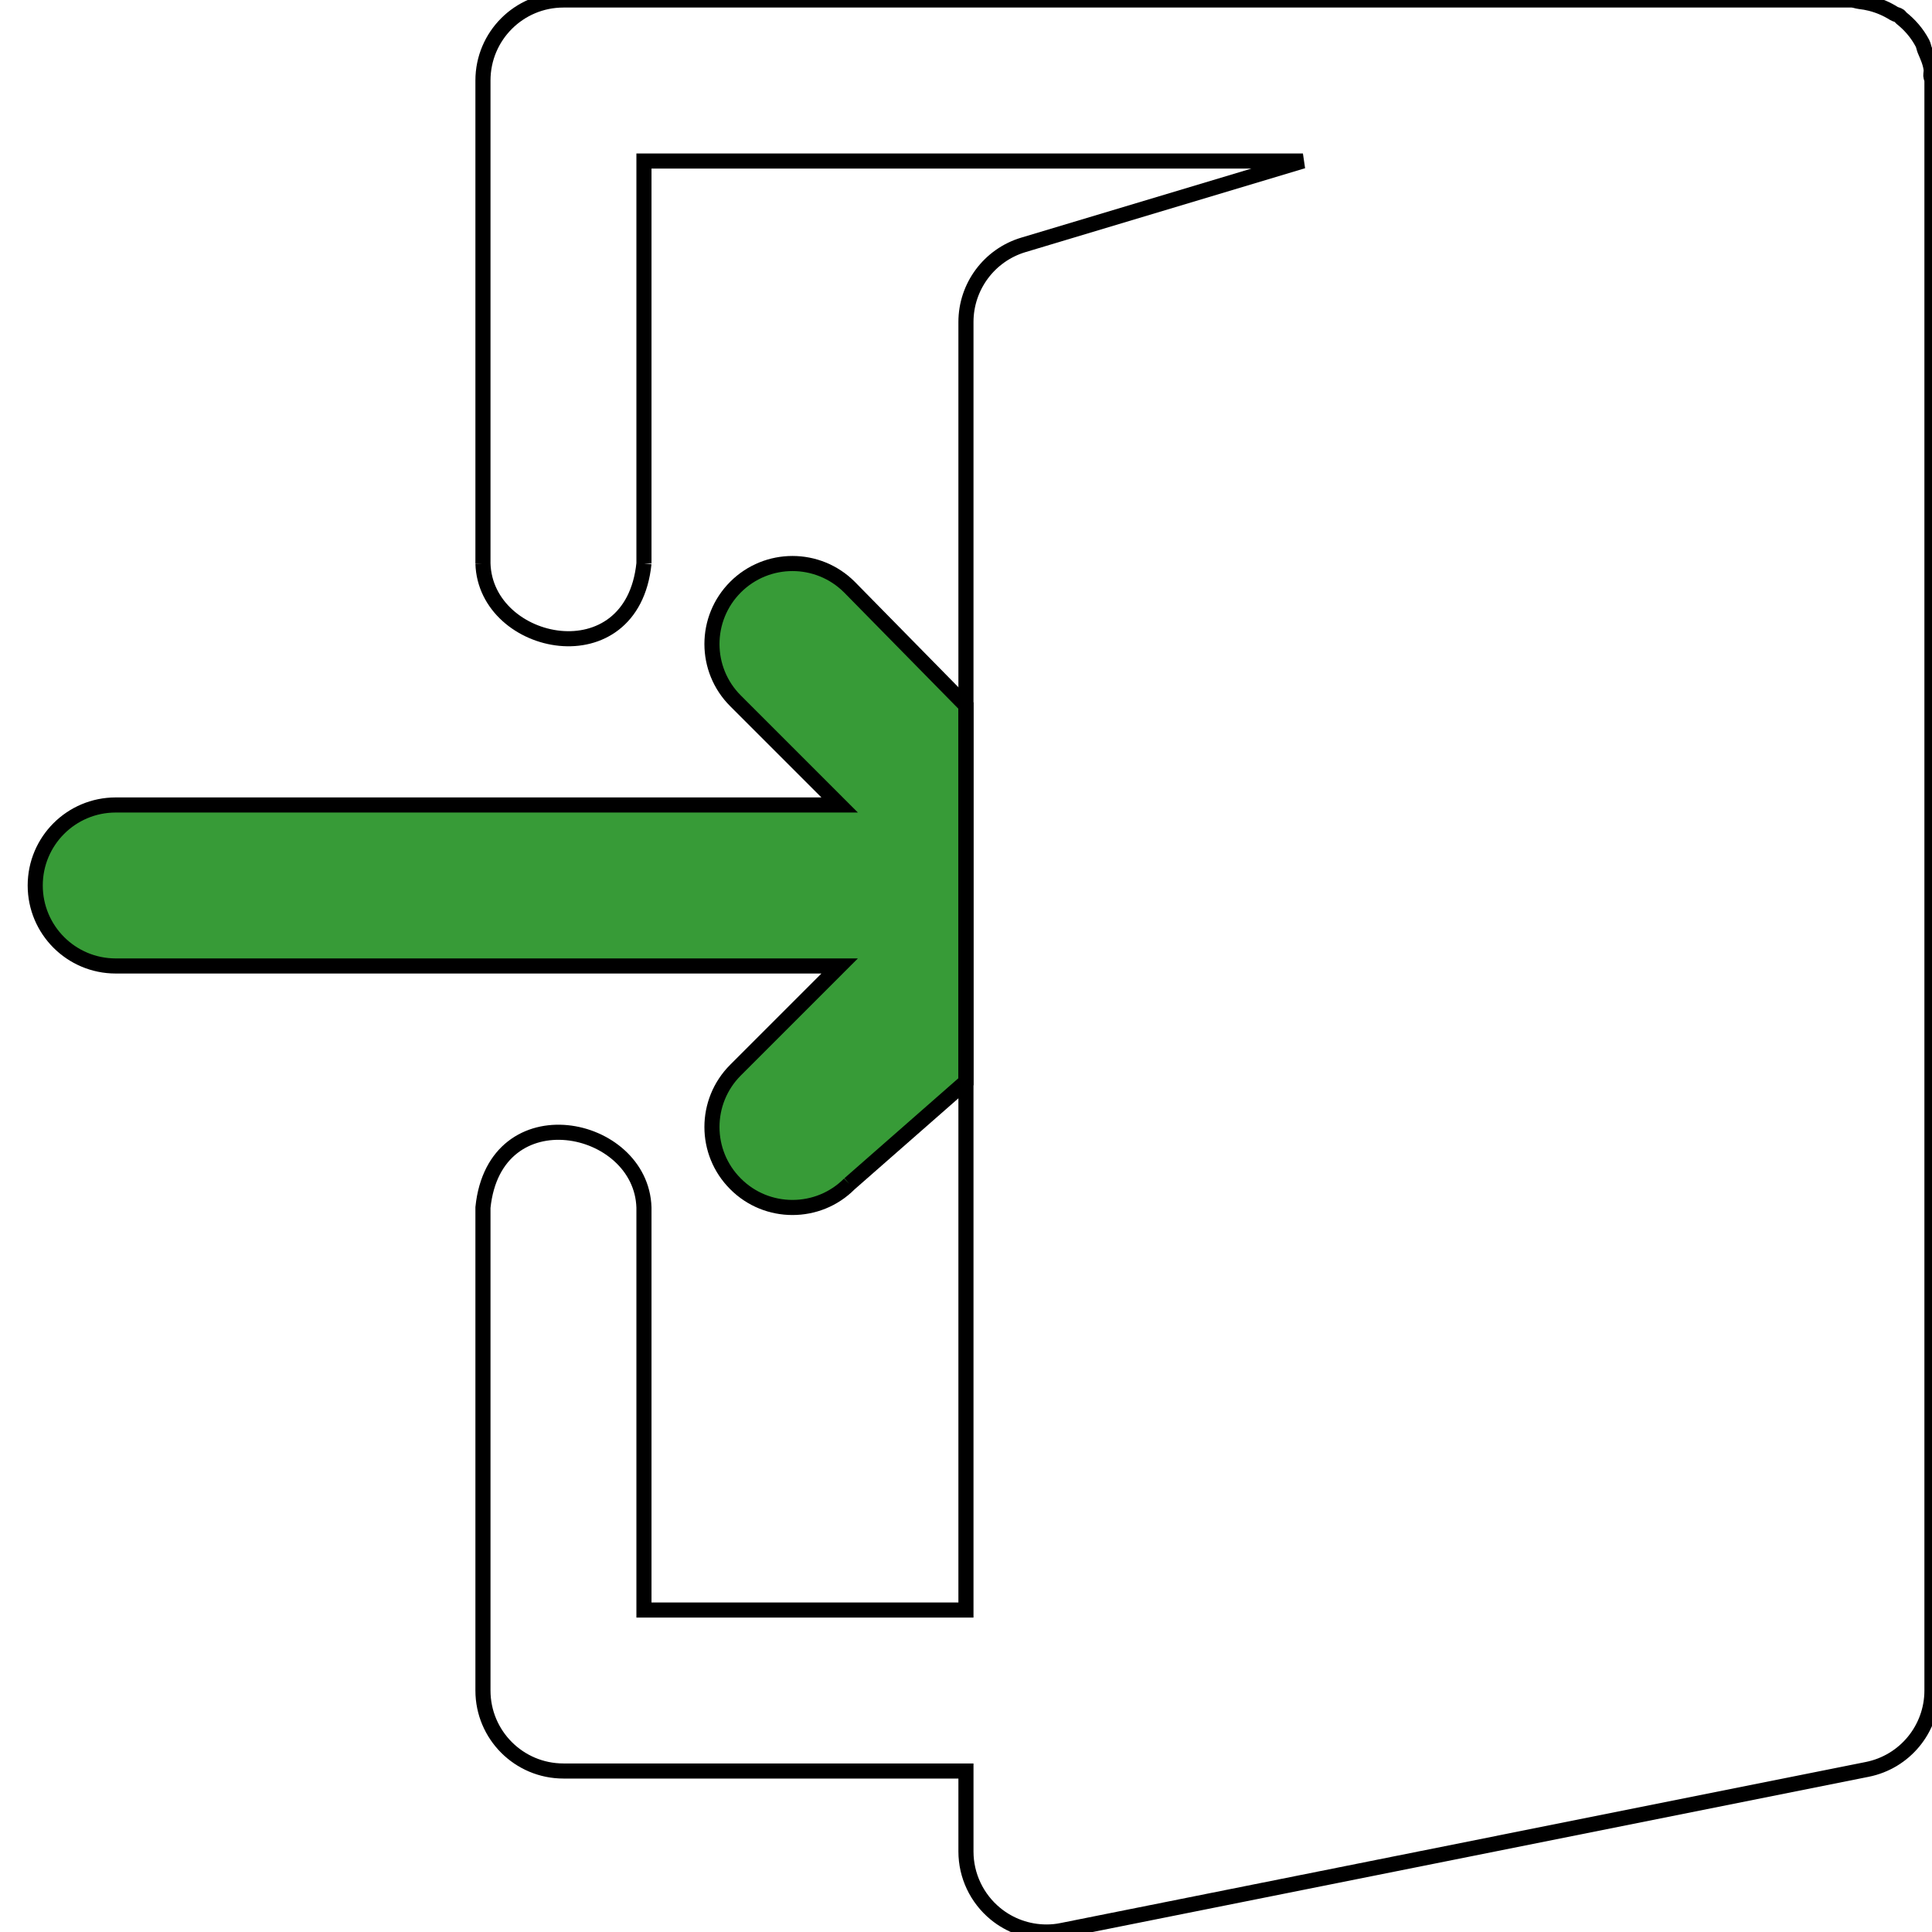
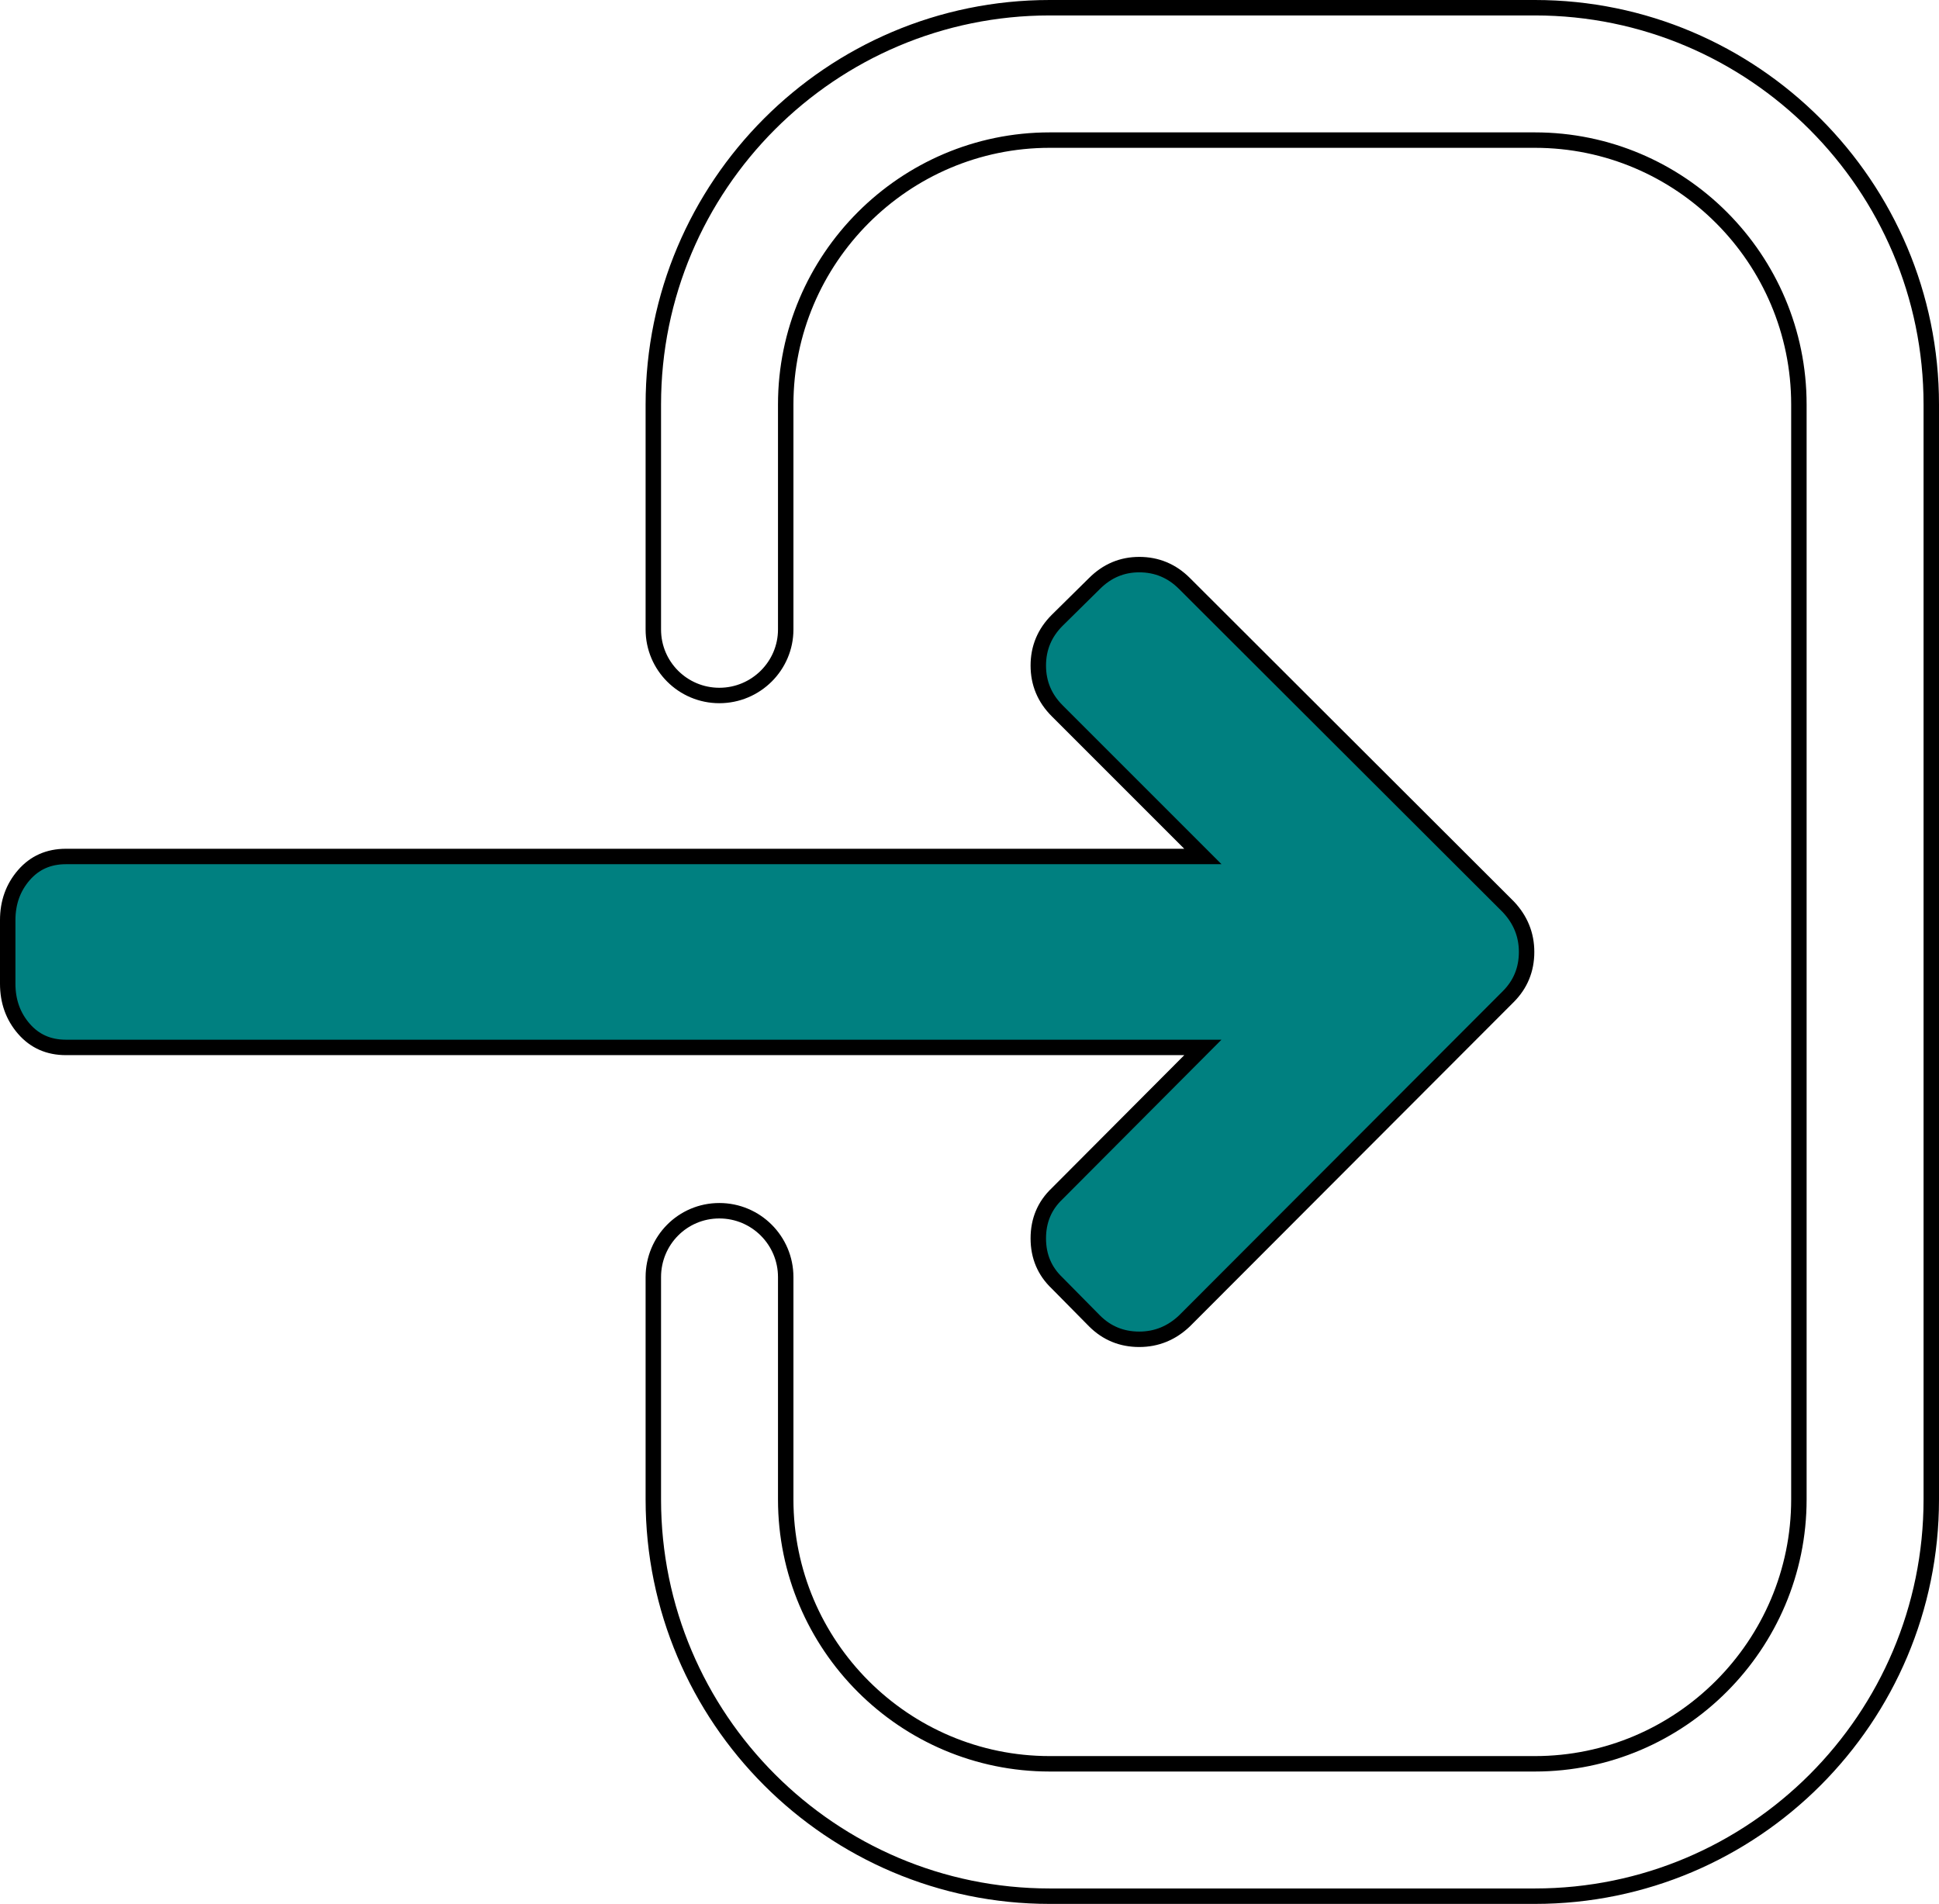
- <svg xmlns="http://www.w3.org/2000/svg" version="1.1" id="Capa_1" x="0px" y="0px" viewBox="0 0 512 512" style="enable-background:new 0 0 512 512;" xml:space="preserve" width="512px" height="512px">
-   <defs id="defs45" />
-   <g id="g3" transform="matrix(-1,0,0,1,512.0005,0)">
-     <path d="m 286.904,313.743 -30.894,-27.098 0,-99.63 30.894,-31.437 c 8.341,-8.32 21.824,-8.32 30.165,0 8.341,8.341 8.341,21.845 0,30.165 l -27.584,27.584 191.847,0 c 11.797,0 21.333,9.557 21.333,21.333 0,11.776 -9.536,21.333 -21.333,21.333 l -191.846,0 27.584,27.584 c 8.341,8.341 8.341,21.845 0,30.165 -4.16,4.181 -9.621,6.251 -15.083,6.251 -5.462,0 -10.923,-2.069 -15.083,-6.251" id="path9" style="fill:#008000;fill-opacity:0.784;stroke:#000000;stroke-width:4;stroke-miterlimit:4;stroke-dasharray:none;stroke-opacity:1" />
-     <path d="m 341.347,149.334 c 3.139,30.41 41.984,22.464 42.666,0 m 0,0 0,-128 C 384.013,9.557 374.477,0 362.68,0 L 21.347,0 C 20.579,0 19.896,0.32 19.15,0.405 18.147,0.512 17.23,0.682 16.27,0.917 14.03,1.493 12.003,2.368 10.105,3.562 9.636,3.861 9.06,3.882 8.612,4.223 8.44,4.352 8.376,4.587 8.205,4.715 5.88,6.549 3.939,8.789 2.531,11.456 c -0.299,0.576 -0.363,1.195 -0.597,1.792 -0.683,1.621 -1.429,3.2 -1.685,4.992 -0.107,0.64 0.085,1.237 0.064,1.856 -0.021,0.427 -0.299,0.811 -0.299,1.237 l 0,426.667 c 0,10.176 7.189,18.923 17.152,20.907 l 213.333,42.667 c 1.387,0.299 2.795,0.427 4.181,0.427 4.885,0 9.685,-1.685 13.525,-4.843 4.928,-4.053 7.808,-10.091 7.808,-16.491 l 0,-21.333 106.667,0 c 11.797,0 21.333,-9.557 21.333,-21.333 l 0,-128.001 c -3.139,-30.41 -41.984,-22.464 -42.666,0 l 0,106.667 -85.333,0 0,-341.334 c 0,-9.408 -6.187,-17.728 -15.211,-20.437 l -74.091,-22.229 174.635,0 0,106.667" id="path11" style="fill:none;stroke:#000000;stroke-width:4;stroke-miterlimit:4;stroke-dasharray:none;stroke-opacity:1" />
+ <svg xmlns="http://www.w3.org/2000/svg" version="1.1" id="Capa_1" x="0px" y="0px" viewBox="0 0 502.367 493.3" xml:space="preserve" width="502.367" height="493.3">
+   <defs id="defs75" />
+   <path style="fill:none;stroke:#000000;stroke-width:4;stroke-miterlimit:4;stroke-dasharray:none;stroke-opacity:1" id="path11" d="m 397.667,491.3 c 56.7,0 102.7,-46.1 102.7,-102.8 l 0,-283.7 c 0,-56.7 -46.1,-102.8 -102.7,-102.8 l -125.7,0 c -56.7,0 -102.7,46.1 -102.7,102.8 l 0,58.3 c 0,9.5 7.7,17.1 17.1,17.1 9.5,0 17.2,-7.7 17.2,-17.1 l 0,-58.3 c 0,-37.7 30.7,-68.5 68.4,-68.5 l 125.7,0 c 37.7,0 68.4,30.7 68.4,68.5 l 0,283.7 c 0,37.7 -30.7,68.5 -68.4,68.5 l -125.7,0 c -37.7,0 -68.4,-30.7 -68.4,-68.5 l 0,-57.6 c 0,-9.5 -7.7,-17.2 -17.2,-17.2 -9.5,0 -17.1,7.7 -17.1,17.2 l 0,57.6 c 0,56.7 46.1,102.8 102.7,102.8 z" />
+   <g id="g43" transform="translate(1.266893,-2.9)" />
+   <g id="g45" transform="translate(1.266893,-2.9)" />
+   <g id="g47" transform="translate(1.266893,-2.9)" />
+   <g id="g49" transform="translate(1.266893,-2.9)" />
+   <g id="g51" transform="translate(1.266893,-2.9)" />
+   <g id="g53" transform="translate(1.266893,-2.9)" />
+   <g id="g55" transform="translate(1.266893,-2.9)" />
+   <g id="g57" transform="translate(1.266893,-2.9)" />
+   <g id="g59" transform="translate(1.266893,-2.9)" />
+   <g id="g61" transform="translate(1.266893,-2.9)" />
+   <g id="g63" transform="translate(1.266893,-2.9)" />
+   <g id="g65" transform="translate(1.266893,-2.9)" />
+   <g id="g67" transform="translate(1.266893,-2.9)" />
+   <g id="g69" transform="translate(1.266893,-2.9)" />
+   <g id="g71" transform="translate(1.266893,-2.9)" />
+   <g transform="matrix(-0.4512361,0,0,0.4512361,435.1768,146.2903)" id="g3" style="fill:#008080;stroke:#000000;stroke-width:8.865;stroke-miterlimit:4;stroke-dasharray:none;stroke-opacity:1">
+     <path d="m 950.705,178.298 c -6.19,-7.139 -14.229,-10.707 -24.126,-10.707 l -652.826,0 83.652,-83.654 c 7.234,-7.229 10.848,-15.891 10.848,-25.981 0,-10.085 -3.613,-18.747 -10.848,-25.979 L 335.992,10.848 C 328.761,3.619 320.195,0 310.298,0 300.209,0 291.546,3.615 284.317,10.848 L 98.453,196.428 c -7.043,7.423 -10.564,16.084 -10.564,25.981 0,10.089 3.521,18.654 10.564,25.693 L 284.317,434.254 c 7.422,7.043 16.083,10.567 25.981,10.567 10.085,0 18.65,-3.524 25.693,-10.567 l 21.413,-21.693 c 7.234,-6.851 10.848,-15.42 10.848,-25.693 0,-10.284 -3.613,-18.853 -10.848,-25.7 l -83.652,-83.939 652.826,0 c 9.896,0 17.936,-3.569 24.126,-10.707 6.184,-7.139 9.274,-15.749 9.274,-25.838 l 0,-36.545 c 0.004,-10.089 -3.09,-18.702 -9.273,-25.841 z" id="path5" style="fill:#008080;stroke:#000000;stroke-width:8.865;stroke-miterlimit:4;stroke-dasharray:none;stroke-opacity:1" />
  </g>
-   <g id="g13" />
-   <g id="g15" />
-   <g id="g17" />
-   <g id="g19" />
-   <g id="g21" />
-   <g id="g23" />
-   <g id="g25" />
-   <g id="g27" />
-   <g id="g29" />
-   <g id="g31" />
-   <g id="g33" />
-   <g id="g35" />
-   <g id="g37" />
-   <g id="g39" />
-   <g id="g41" />
</svg>
